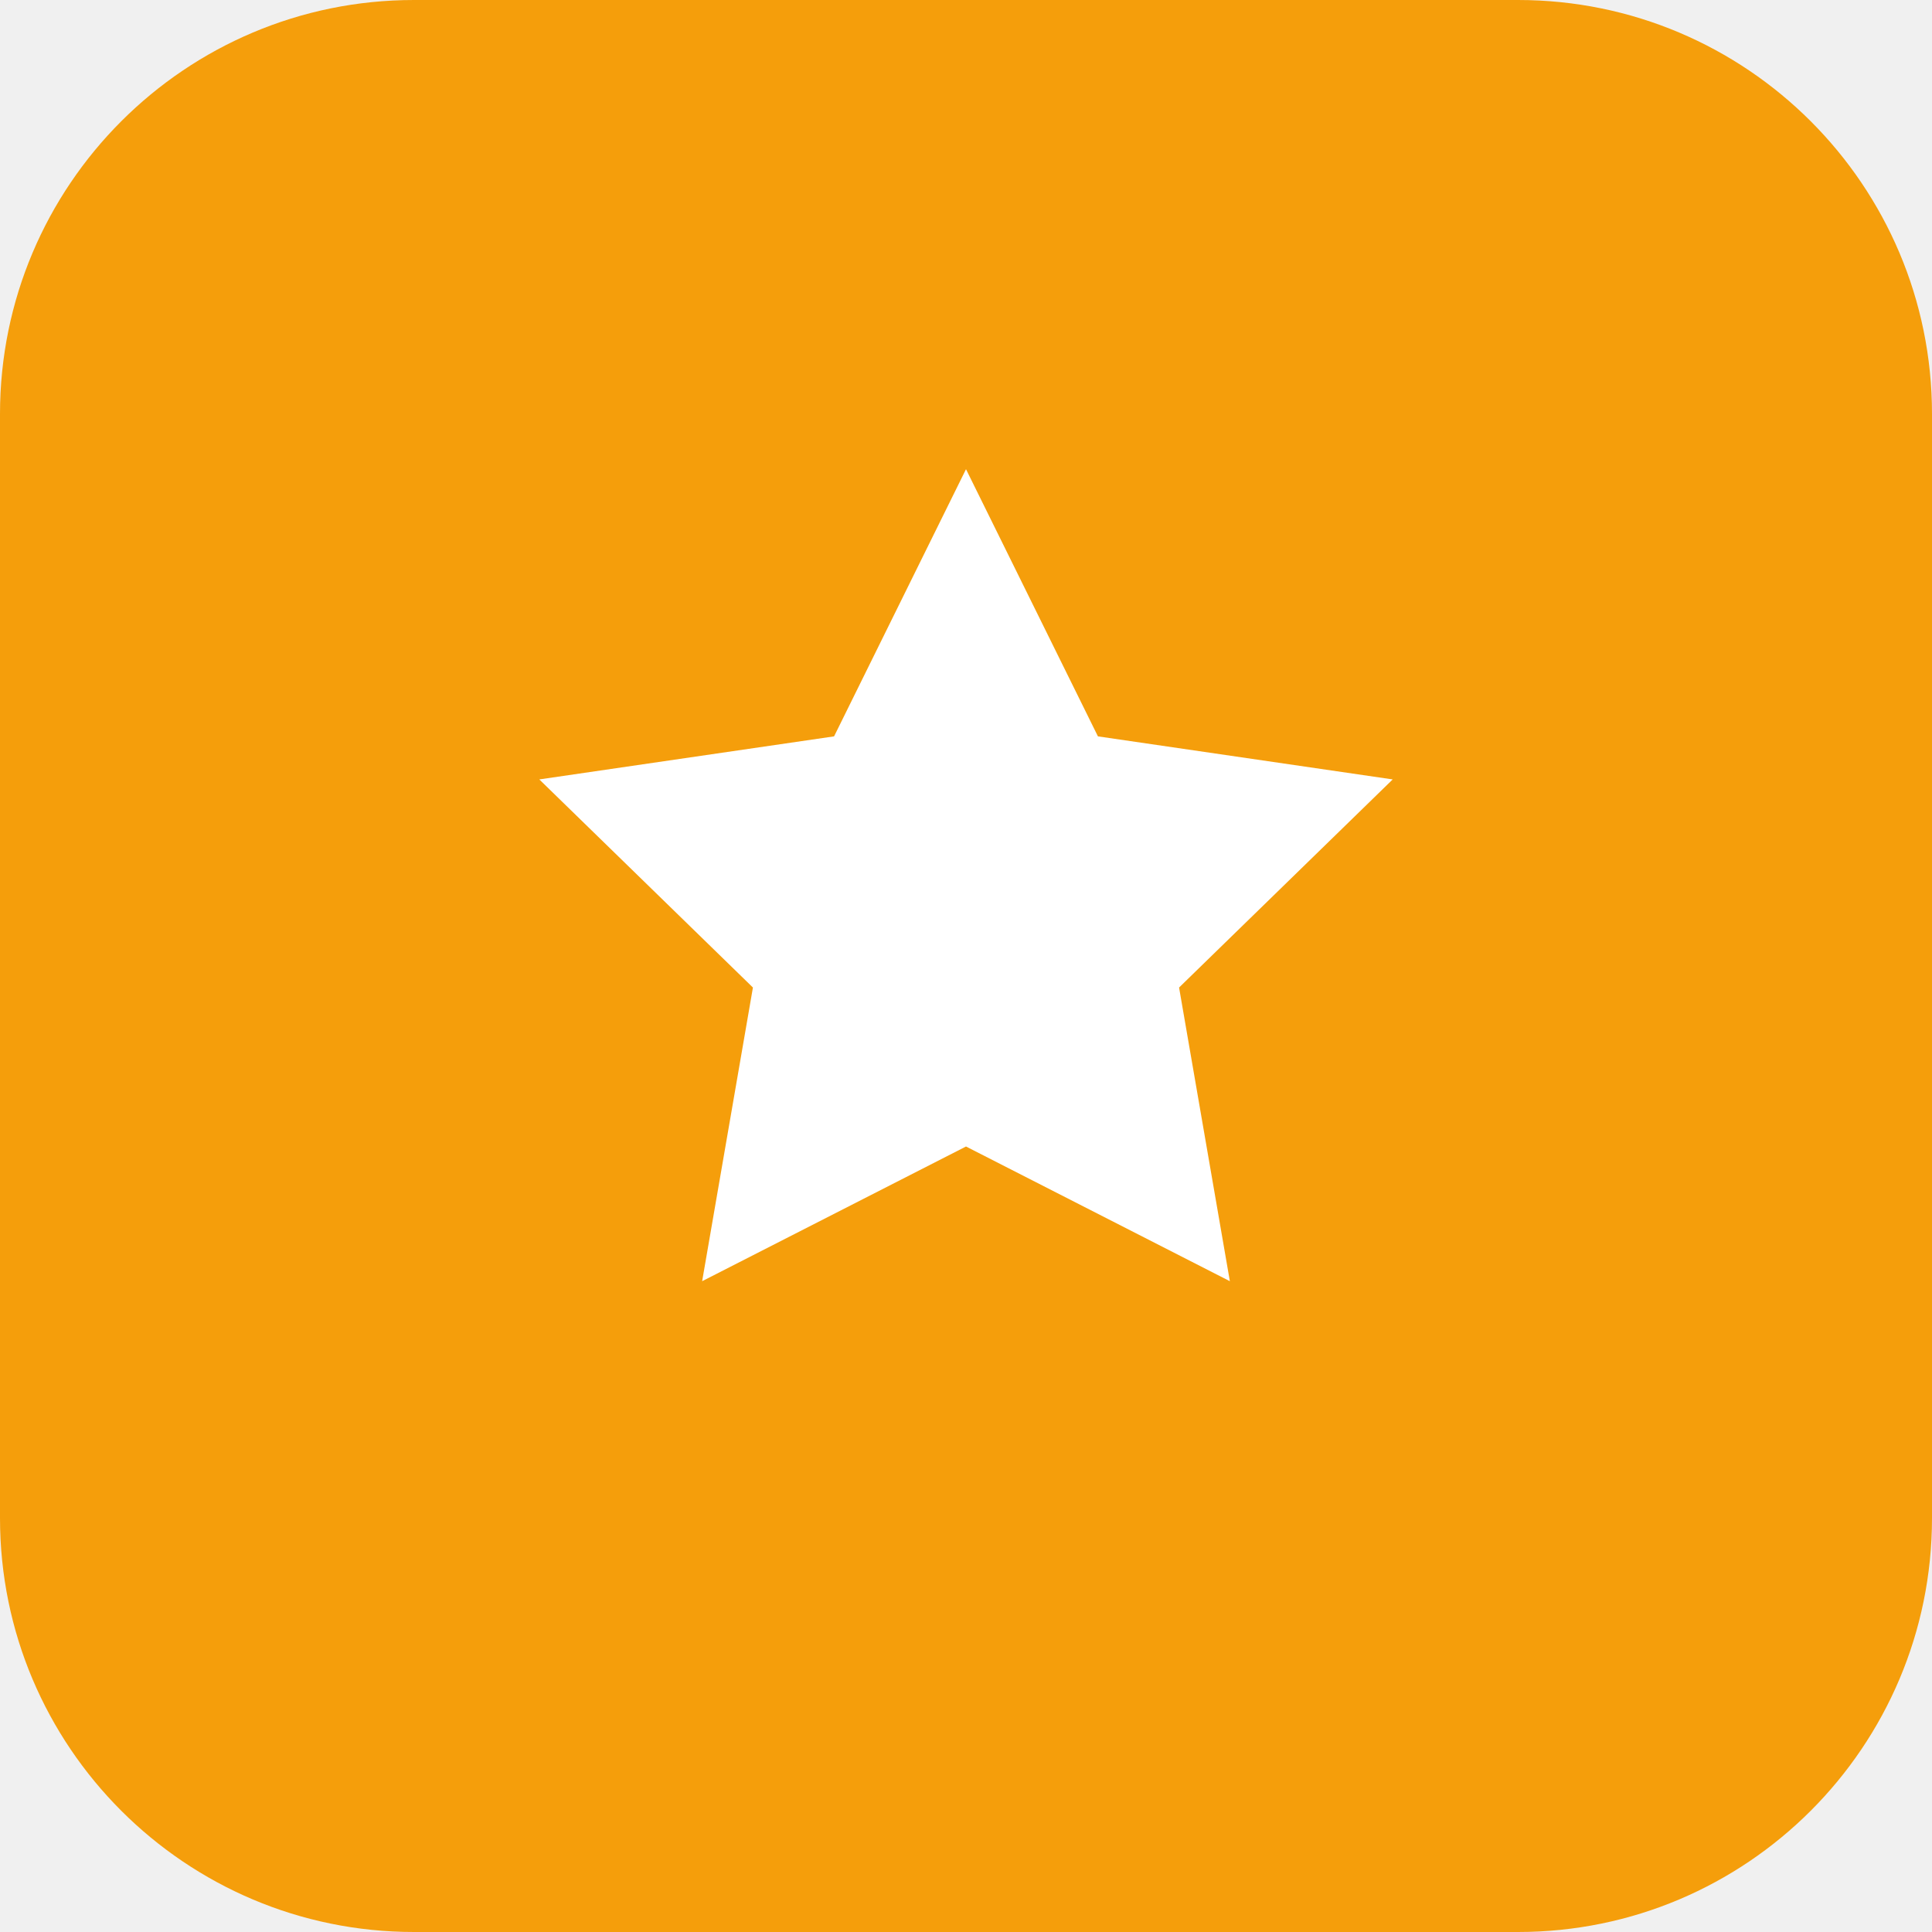
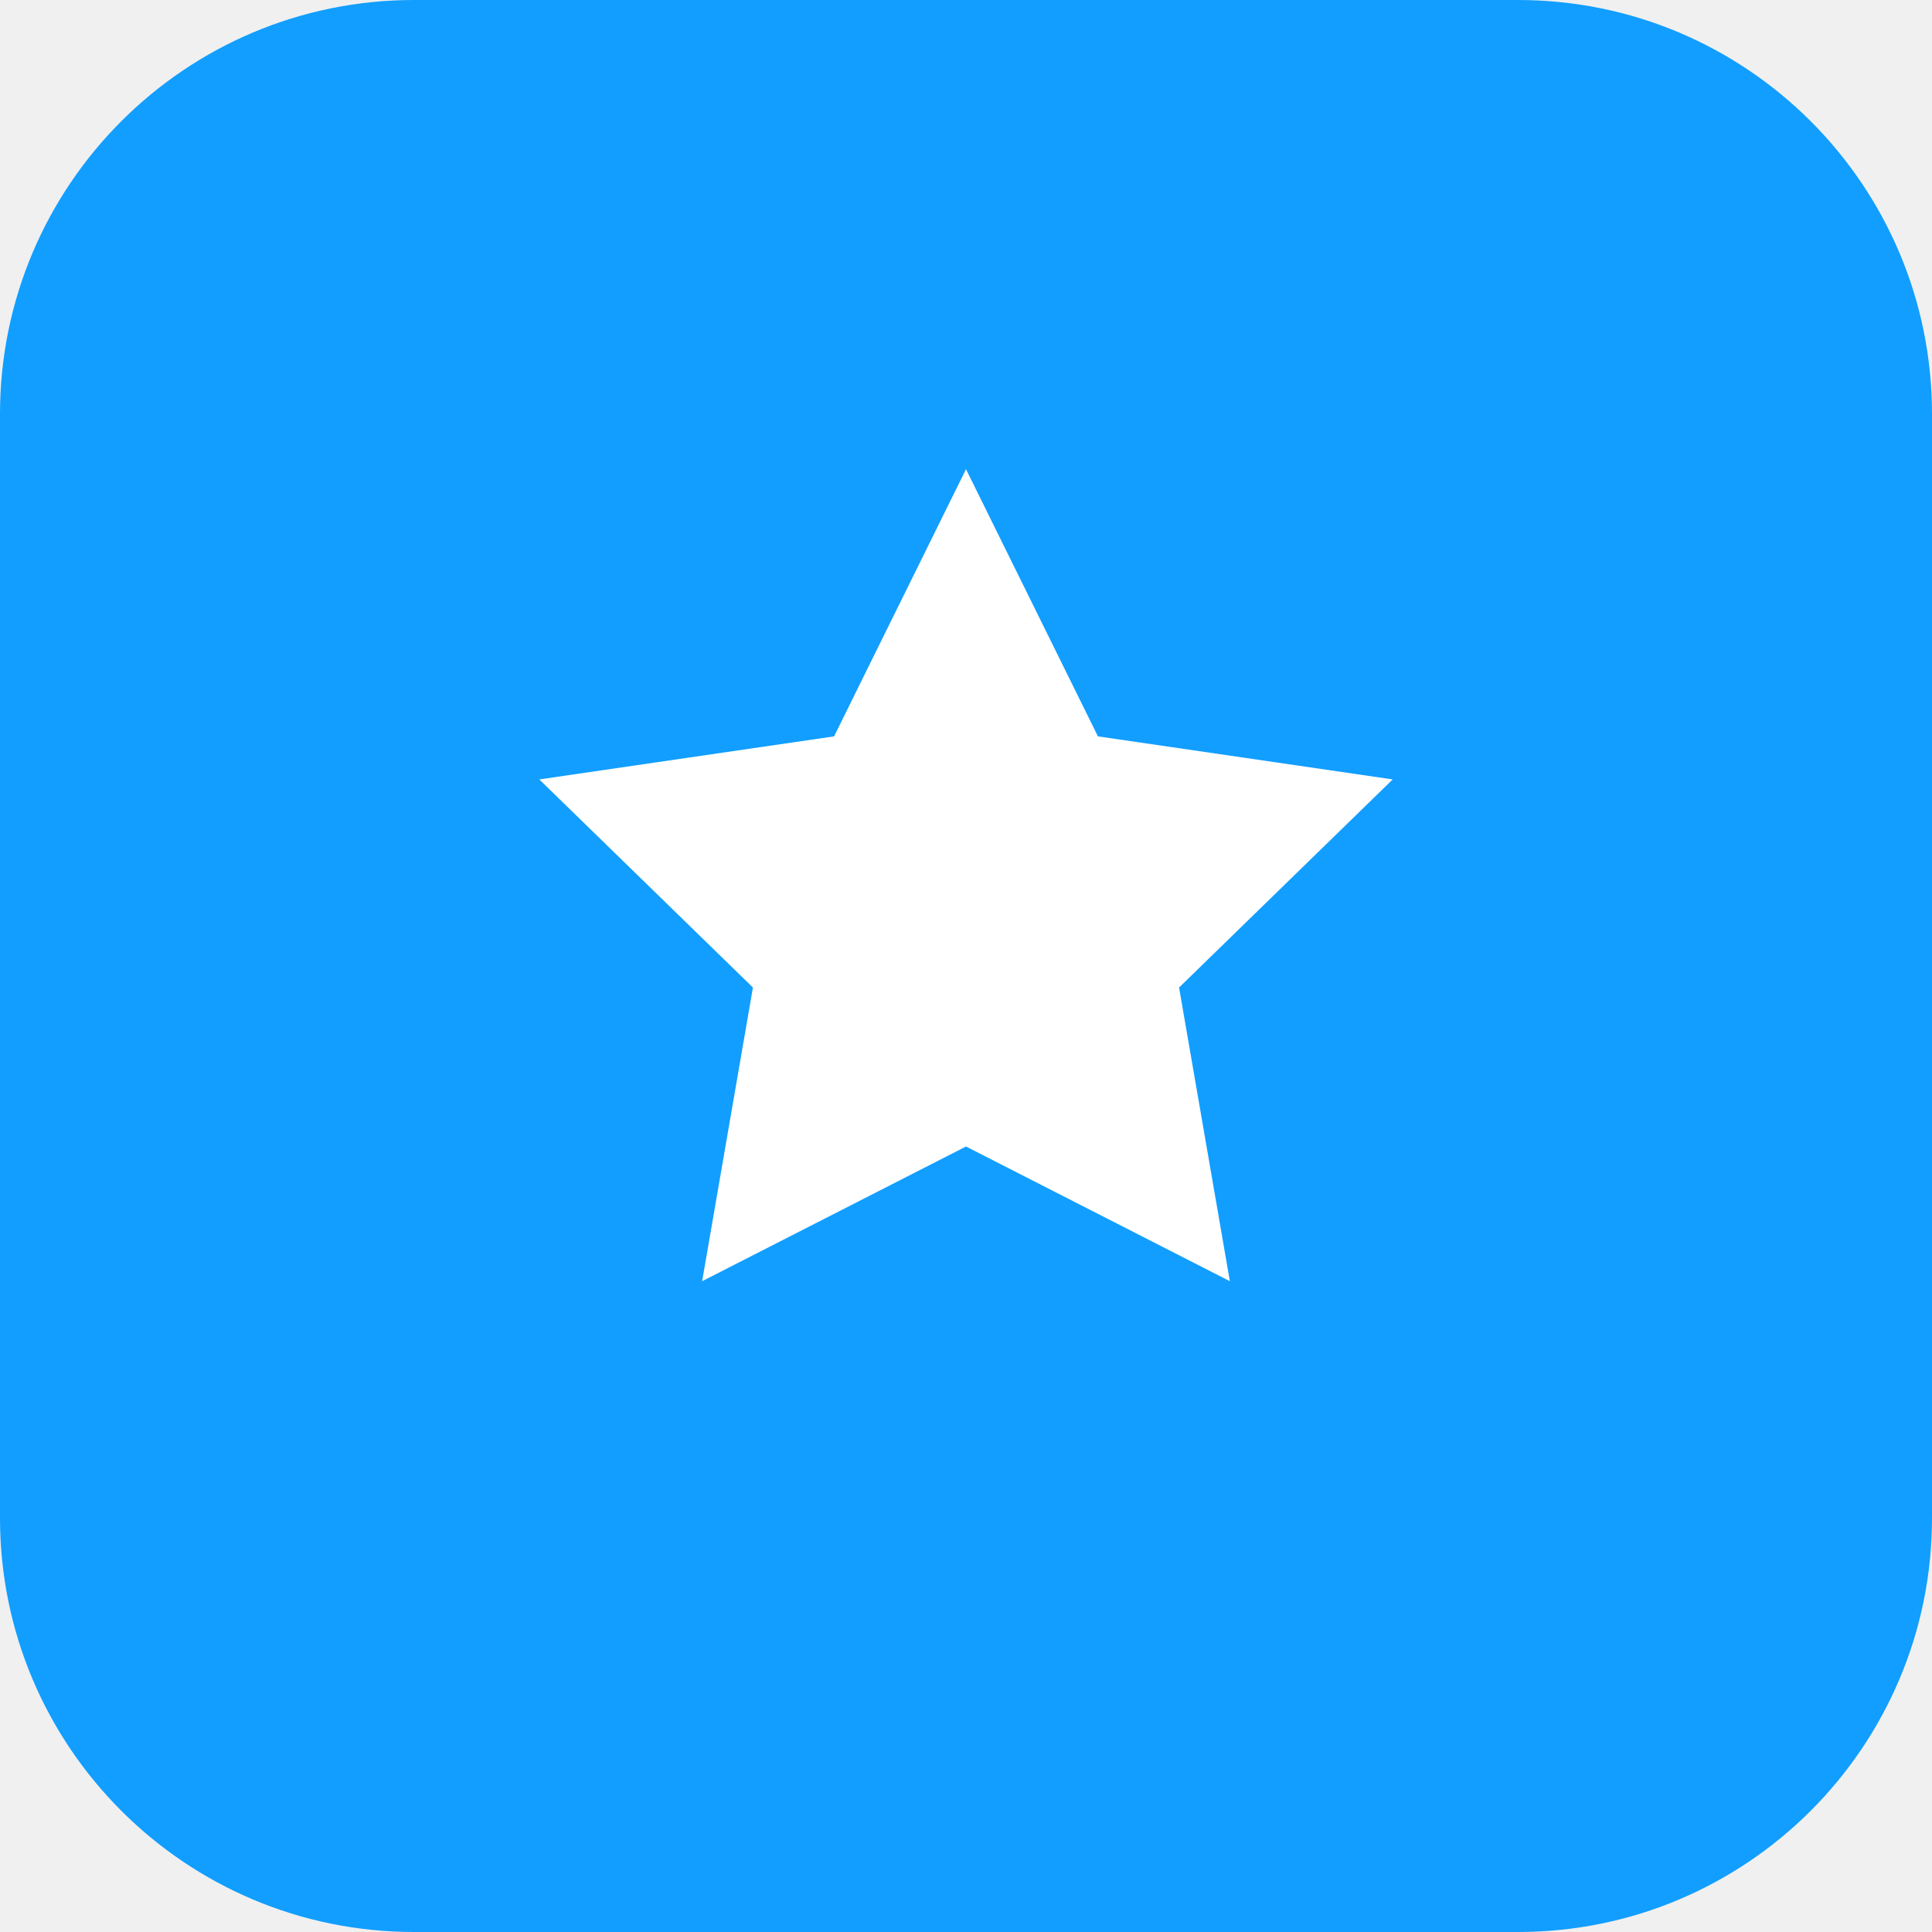
<svg xmlns="http://www.w3.org/2000/svg" width="56" height="56" viewBox="0 0 56 56" fill="none">
-   <rect width="56" height="56" rx="12" fill="#f59e0b" />
+   <rect width="56" height="56" rx="12" fill="#119eff" />
  <g transform="translate(12, 12) scale(1.6)">
    <path fill="white" d="M10 1l2.39 4.84 5.34.78-3.87 3.77.92 5.32L10 13.27l-4.78 2.44.92-5.32-3.87-3.77 5.34-.78L10 1Z" />
  </g>
</svg>
